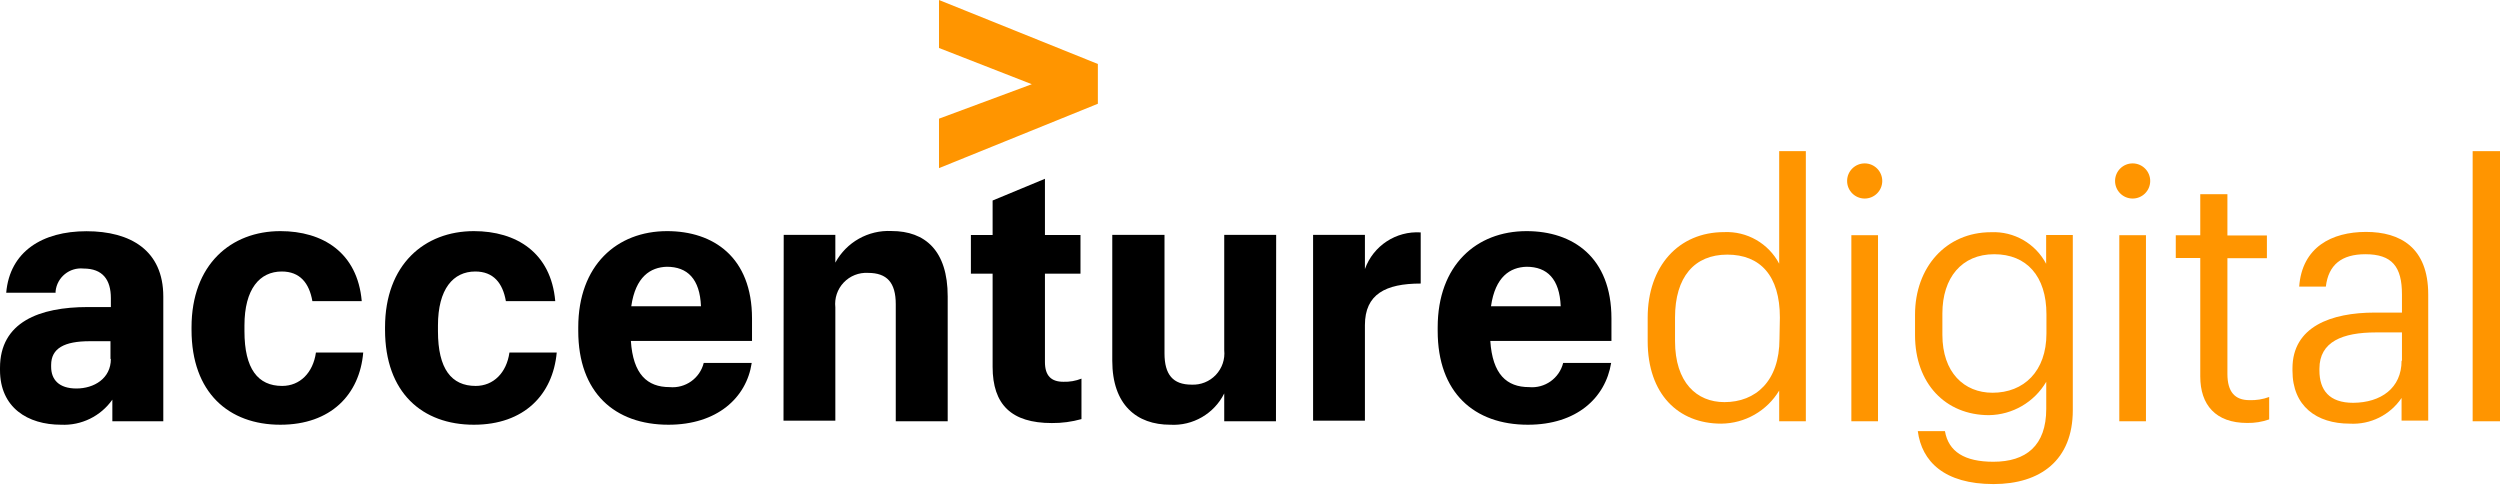
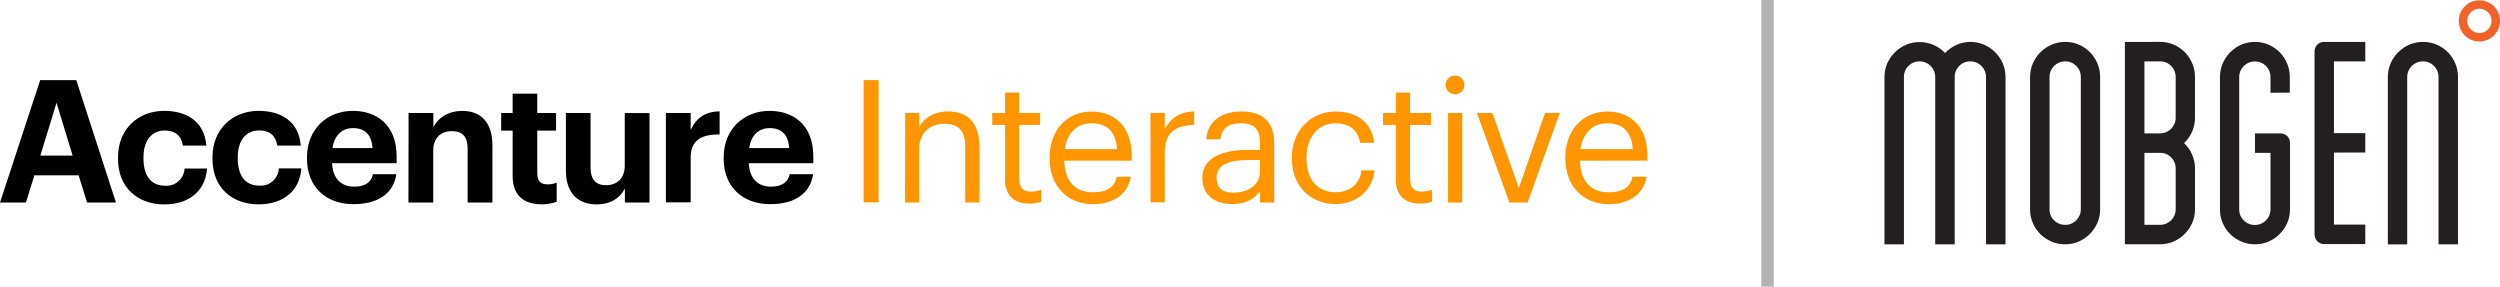
- <svg xmlns="http://www.w3.org/2000/svg" id="Layer_1" data-name="Layer 1" viewBox="0 0 253.22 49.03">
+ <svg xmlns="http://www.w3.org/2000/svg" viewBox="0 0 1000.75 114.75">
  <defs>
-     <style>.cls-1{fill:#ff9500;}</style>
+     <style>.cls-1{fill:#231f20;}.cls-2{fill:#f16128;}.cls-3{fill:#ff9600;}.cls-4{fill:none;stroke:#b3b3b3;stroke-miterlimit:10;stroke-width:5px;}</style>
  </defs>
-   <polygon class="cls-1" points="95.11 12.02 104.51 8.53 95.11 4.86 95.11 0 111.2 6.48 111.2 10.51 95.11 17.03 95.11 12.02" />
-   <path d="M11.19,48.35C7.81,48.35,5,46.62,5,42.81v-.22c0-4.64,4-6.16,8.89-6.16h2.34v-.9c0-1.87-.83-3-2.77-3a2.58,2.58,0,0,0-2.83,2.3s0,.1,0,.15h-5c.36-4.18,3.67-6.23,8.13-6.23s7.78,1.94,7.78,6.62V48H16.38V45.81A6,6,0,0,1,11.19,48.35Zm5-6.66v-1.8H14.1c-2.59,0-3.92.72-3.92,2.41v.18c0,1.3.79,2.2,2.56,2.2s3.49-1,3.49-3Z" transform="translate(-5 -5.33)" />
-   <path d="M33.4,48.35c-5.22,0-9-3.24-9-9.61v-.25c0-6.37,4-9.75,9-9.75,4.28,0,7.81,2.16,8.24,7.09h-5c-.32-1.83-1.26-3-3.1-3-2.23,0-3.78,1.76-3.78,5.47v.58c0,3.82,1.37,5.54,3.82,5.54,1.8,0,3.13-1.33,3.42-3.38h4.79C41.43,45.29,38.51,48.35,33.4,48.35Z" transform="translate(-5 -5.33)" />
-   <path d="M53,48.35c-5.22,0-9-3.24-9-9.61v-.25c0-6.37,4-9.75,9-9.75,4.28,0,7.81,2.16,8.24,7.09h-5c-.32-1.83-1.26-3-3.1-3-2.23,0-3.78,1.76-3.78,5.47v.58c0,3.82,1.37,5.54,3.82,5.54,1.8,0,3.13-1.33,3.42-3.38h4.79C61,45.29,58.1,48.35,53,48.35Z" transform="translate(-5 -5.33)" />
-   <path d="M72.71,48.35c-5.44,0-9.14-3.24-9.14-9.5v-.36c0-6.3,3.92-9.75,9-9.75,4.68,0,8.6,2.63,8.6,8.85v2.27H68.9c.22,3.38,1.66,4.68,3.92,4.68a3.25,3.25,0,0,0,3.46-2.45h4.86C80.61,45.64,77.61,48.35,72.71,48.35ZM69,36.35H76c-.11-2.77-1.37-4-3.46-4-1.65.05-3.17,1-3.6,4Z" transform="translate(-5 -5.33)" />
-   <path d="M84.38,29.12h5.23v2.81a6.13,6.13,0,0,1,5.69-3.2c3.42,0,5.69,2,5.69,6.62V48H95.73V36.14c0-2.2-.9-3.17-2.81-3.17a3.15,3.15,0,0,0-3.31,3.49V47.94H84.36Z" transform="translate(-5 -5.33)" />
-   <path d="M110.84,23.44v5.69h3.6v3.92h-3.6V42c0,1.4.65,2,1.87,2a4.53,4.53,0,0,0,1.83-.32v4.1a10.74,10.74,0,0,1-3,.4c-4.1,0-6-1.87-6-5.69V33.05h-2.2V29.13h2.2V25.64Z" transform="translate(-5 -5.33)" />
-   <path d="M134.24,48H129V45.18a5.74,5.74,0,0,1-5.47,3.17c-3.38,0-5.87-2-5.87-6.48V29.12h5.29v12c0,2.16.86,3.17,2.74,3.17A3.17,3.17,0,0,0,129,40.8V29.12h5.26Z" transform="translate(-5 -5.33)" />
-   <path d="M138,29.12h5.25v3.46a5.62,5.62,0,0,1,5.65-3.71v5.18c-3.56,0-5.65,1.08-5.65,4.21v9.68H138Z" transform="translate(-5 -5.33)" />
-   <path d="M159.76,48.35c-5.44,0-9.14-3.24-9.14-9.5v-.36c0-6.3,3.92-9.75,9-9.75,4.68,0,8.6,2.63,8.6,8.85v2.27H155.95c.22,3.38,1.66,4.68,3.92,4.68a3.25,3.25,0,0,0,3.46-2.45h4.86C167.61,45.64,164.69,48.35,159.76,48.35Zm-3.74-12h7.06c-.11-2.77-1.37-4-3.46-4-1.66.05-3.17,1-3.6,4Z" transform="translate(-5 -5.33)" />
-   <path class="cls-1" d="M187.91,48h-2.7V44.89a6.91,6.91,0,0,1-5.87,3.35c-4.36,0-7.45-3-7.45-8.35V37.51c0-5.22,3.13-8.67,7.74-8.67a6,6,0,0,1,5.58,3.2V20.64h2.7Zm-2.63-10.51c0-4.25-2-6.37-5.33-6.37s-5.29,2.27-5.29,6.37v2.38c0,4.21,2.2,6.19,5,6.19,3.17,0,5.58-2.12,5.58-6.41Z" transform="translate(-5 -5.33)" />
-   <path class="cls-1" d="M192.09,23.64a1.78,1.78,0,1,1,1.76,1.8,1.78,1.78,0,0,1-1.76-1.8Zm.43,5.51h2.7V48h-2.7Z" transform="translate(-5 -5.33)" />
-   <path class="cls-1" d="M206.92,54.36c-5,0-7.27-2.3-7.67-5.36H202c.36,2.09,2,3.1,4.9,3.1,3.31,0,5.36-1.62,5.36-5.36V44a6.84,6.84,0,0,1-5.8,3.38c-4.39,0-7.49-3.2-7.49-8.1V37.2c0-4.79,3.13-8.35,7.7-8.35a6,6,0,0,1,5.58,3.2V29.13h2.7V46.88C214.95,51.94,211.67,54.36,206.92,54.36Zm5.36-15.26V37.16c0-3.85-2-6.08-5.29-6.08s-5.25,2.38-5.25,6v2.16c0,3.82,2.2,5.87,5.08,5.87,3.16,0,5.46-2.16,5.46-6Z" transform="translate(-5 -5.33)" />
-   <path class="cls-1" d="M219.23,23.64a1.78,1.78,0,1,1,1.76,1.8,1.78,1.78,0,0,1-1.76-1.8Zm.43,5.51h2.7V48h-2.7Z" transform="translate(-5 -5.33)" />
-   <path class="cls-1" d="M230.61,25v4.18h4v2.3h-4V43.2c0,1.83.76,2.66,2.23,2.66a5.23,5.23,0,0,0,2-.32v2.27a6.34,6.34,0,0,1-2.23.36c-3.2,0-4.75-1.84-4.75-4.71v-12h-2.48v-2.3h2.48V25Z" transform="translate(-5 -5.33)" />
-   <path class="cls-1" d="M243,48.24c-3.35,0-5.8-1.76-5.8-5.36v-.24c0-4.21,3.89-5.65,8.35-5.65h2.74V35.15c0-2.81-1-4.07-3.71-4.07-2.41,0-3.74,1.08-4,3.28h-2.7c.29-4,3.31-5.54,6.77-5.54s6.3,1.58,6.3,6.33V47.93h-2.7V45.64A5.92,5.92,0,0,1,243,48.24Zm5.29-6.37V39h-2.64c-3.38,0-5.72.94-5.72,3.67v.18c0,2,1,3.28,3.42,3.28C246.16,46.11,248.25,44.64,248.25,41.87Z" transform="translate(-5 -5.33)" />
-   <path class="cls-1" d="M255.45,20.64h2.77V48h-2.77Z" transform="translate(-5 -5.33)" />
+   <g id="Layer_2" data-name="Layer 2">
+     <g id="Layer_1-2" data-name="Layer 1">
+       <path class="cls-1" d="M788.67,16.77a13.75,13.75,0,0,1,5.47,1.09,14.3,14.3,0,0,1,7.57,7.55,13.76,13.76,0,0,1,1.09,5.47V97.81H795V30.89a6.24,6.24,0,0,0-6.15-6.32h-.18a6,6,0,0,0-4.38,1.82,6.12,6.12,0,0,0-1.82,4.5V97.81h-7.8V30.89a6.24,6.24,0,0,0-6.15-6.32h-.18a6,6,0,0,0-4.38,1.82,6.12,6.12,0,0,0-1.82,4.5V97.81h-7.79V30.89a13.75,13.75,0,0,1,1.09-5.47,14.23,14.23,0,0,1,3.1-4.49,14.44,14.44,0,0,1,4.44-3,13.31,13.31,0,0,1,5.4-1.09,13.83,13.83,0,0,1,10.22,4.38,13.94,13.94,0,0,1,4.56-3.23A13.55,13.55,0,0,1,788.67,16.77Z" />
+       <path class="cls-1" d="M826.75,16.77a13.32,13.32,0,0,1,5.4,1.09,14.49,14.49,0,0,1,4.44,3,14.27,14.27,0,0,1,3,4.5,13.76,13.76,0,0,1,1.09,5.47V83.82a13.32,13.32,0,0,1-1.09,5.4,14.65,14.65,0,0,1-7.49,7.49,13.32,13.32,0,0,1-5.4,1.09,13.76,13.76,0,0,1-5.47-1.09,14.21,14.21,0,0,1-4.5-3,14.4,14.4,0,0,1-3-4.44,13.31,13.31,0,0,1-1.09-5.4V30.89a13.75,13.75,0,0,1,1.09-5.47,14.3,14.3,0,0,1,7.56-7.55A13.75,13.75,0,0,1,826.75,16.77Zm0,73.25a6.23,6.23,0,0,0,6.2-6.2V30.89a6.12,6.12,0,0,0-1.82-4.5,6,6,0,0,0-4.38-1.82,6.23,6.23,0,0,0-6.32,6.13h0q0,.09,0,.19V83.82a6,6,0,0,0,1.82,4.38A6.12,6.12,0,0,0,826.75,90Z" />
+       <path class="cls-1" d="M864.72,16.77a13.32,13.32,0,0,1,5.4,1.09,14.48,14.48,0,0,1,4.44,3,14.26,14.26,0,0,1,3,4.5,13.75,13.75,0,0,1,1.09,5.47V47.19a13.55,13.55,0,0,1-1.15,5.53,13.92,13.92,0,0,1-3.23,4.56,13.84,13.84,0,0,1,4.39,10.21V83.8a13.31,13.31,0,0,1-1.09,5.4,14.65,14.65,0,0,1-7.49,7.49,13.32,13.32,0,0,1-5.4,1.09H850.59v-81Zm0,36.62a6.23,6.23,0,0,0,6.2-6.2V30.89a6.12,6.12,0,0,0-1.82-4.5,6,6,0,0,0-4.38-1.82h-6.3V53.4Zm6.2,14.1A6.12,6.12,0,0,0,869.1,63a6,6,0,0,0-4.38-1.82h-6.3V90h6.32a6.23,6.23,0,0,0,6.2-6.2Z" />
+       <path class="cls-1" d="M908.88,37.12v-6.2a6.11,6.11,0,0,0-1.82-4.5,6,6,0,0,0-4.38-1.82,6.23,6.23,0,0,0-6.32,6.13h0V83.85a6,6,0,0,0,1.82,4.38,6.12,6.12,0,0,0,4.5,1.82,6.23,6.23,0,0,0,6.2-6.2V61.19h-6.2V53.4H912.8A3.75,3.75,0,0,1,916.69,57V83.82a13.32,13.32,0,0,1-1.09,5.4,14.65,14.65,0,0,1-7.49,7.49,13.32,13.32,0,0,1-5.4,1.09,13.76,13.76,0,0,1-5.47-1.09,14.21,14.21,0,0,1-4.5-3,14.4,14.4,0,0,1-3-4.44,13.31,13.31,0,0,1-1.09-5.4V30.89a13.75,13.75,0,0,1,1.09-5.47,14.3,14.3,0,0,1,7.47-7.55,13.75,13.75,0,0,1,5.47-1.09,13.32,13.32,0,0,1,5.4,1.09,14.49,14.49,0,0,1,4.44,3,14.27,14.27,0,0,1,3,4.5,13.76,13.76,0,0,1,1.09,5.47v6.24Z" />
+       <path class="cls-1" d="M946.83,89.9v7.79H930.4a3.68,3.68,0,0,1-2.8-1.15,3.85,3.85,0,0,1-1.09-2.74V20.67a3.75,3.75,0,0,1,3.59-3.89h16.73v7.79H934.28V53.28h12.55v7.79H934.28V89.9Z" />
+       <path class="cls-1" d="M970,16.77a13.32,13.32,0,0,1,5.4,1.09,14.49,14.49,0,0,1,4.44,3,14.26,14.26,0,0,1,3,4.5,13.75,13.75,0,0,1,1.09,5.47V97.81h-7.8V30.89a6.12,6.12,0,0,0-1.82-4.5,6,6,0,0,0-4.38-1.82,6.24,6.24,0,0,0-6.32,6.15h0v67.1h-7.76V30.89a13.76,13.76,0,0,1,1.09-5.47,14.3,14.3,0,0,1,7.55-7.55A13.75,13.75,0,0,1,970,16.77Z" />
+       <path class="cls-2" d="M992.5,16.62a8.25,8.25,0,1,1,8.25-8.25h0A8.26,8.26,0,0,1,992.5,16.62Zm0-13.13a4.87,4.87,0,1,0,4.87,4.87A4.87,4.87,0,0,0,992.5,3.49Z" />
+       <path d="M16.09,32.08H30.54l15.88,49H34.85L31.47,70.18H13.76L10.38,81.07H0Zm.07,30.2H29.07L22.63,41.12Z" />
+       <path d="M47.24,63.59V63c0-11.58,8.29-18.62,18.49-18.62,8.28,0,16,3.63,16.87,13.9H73.22C72.55,54.14,70,52.24,66,52.24c-5.14,0-8.56,3.83-8.56,10.68v.55c0,7.19,3.22,10.89,8.77,10.89a7.26,7.26,0,0,0,7.67-6.91h9c-.55,8.49-6.71,14.38-17.12,14.38S47.24,75.29,47.24,63.59Z" />
+       <path d="M85.05,63.59V63c0-11.58,8.29-18.62,18.49-18.62,8.28,0,16,3.63,16.87,13.9H111c-.67-4.18-3.22-6.07-7.26-6.07-5.14,0-8.56,3.83-8.56,10.68v.55c0,7.19,3.22,10.89,8.77,10.89a7.26,7.26,0,0,0,7.67-6.91h9c-.55,8.49-6.71,14.38-17.12,14.38S85.05,75.29,85.05,63.59Z" />
+       <path d="M122.89,63.59V63c0-11.3,8-18.62,18.42-18.62,9.24,0,17.46,5.4,17.46,18.22v2.74H132.93c.28,6,3.5,9.38,8.9,9.38,4.59,0,6.84-2,7.47-5h9.37c-1.17,7.74-7.32,12-17.12,12C130.74,81.8,122.89,75,122.89,63.59Zm26.22-4.31c-.34-5.4-3.08-8-7.8-8-4.45,0-7.47,2.94-8.21,8Z" />
+       <path d="M163.55,45.23h9.93v5.68c1.78-3.56,5.68-6.51,11.64-6.51,7.05,0,12,4.25,12,13.83V81.07h-9.93V59.68c0-4.86-1.92-7.19-6.3-7.19s-7.47,2.61-7.47,7.88v20.7h-9.92Z" />
+       <path d="M205.21,70.43V52.29h-4.59V45.23h4.59V37.5h9.86v7.74h7.52v7.05h-7.52V69.54c0,2.88,1.44,4.25,4,4.25a9.25,9.25,0,0,0,3.77-.67v7.67a18,18,0,0,1-6,1C209.25,81.74,205.21,77.9,205.21,70.43Z" />
+       <path d="M226.53,68.31V45.23h9.86V66.94c0,4.86,2,7.19,6.23,7.19s7.47-2.6,7.47-7.88v-21H260V81.07h-9.86V75.45c-1.85,3.63-5.48,6.37-11.37,6.37C231.74,81.8,226.53,77.69,226.53,68.31Z" />
+       <path d="M266.55,45.23h9.93V52c2.26-4.79,5.75-7.33,11.58-7.42v9.24c-7.33-.07-11.58,2.33-11.58,9.18v18h-9.93Z" />
+       <path d="M289.69,63.59V63c0-11.3,8-18.62,18.42-18.62,9.24,0,17.46,5.4,17.46,18.22v2.74H299.74c.28,6,3.49,9.38,8.9,9.38,4.59,0,6.84-2,7.47-5h9.38c-1.16,7.74-7.32,12-17.12,12C297.56,81.8,289.69,75,289.69,63.59Zm26.22-4.31c-.34-5.4-3.08-8-7.8-8-4.45,0-7.47,2.94-8.21,8Z" />
+       <path class="cls-3" d="M345.71,32.07h6V81h-6Z" />
+       <path class="cls-3" d="M362.37,45.22H368V50.9c1.64-3.37,5.62-6.3,11.47-6.3,7.42,0,12.6,4,12.6,14.44v22h-5.68V58.64c0-6.3-2.7-9.11-8.42-9.11-5.27,0-10,3.37-10,9.79V81.07h-5.68Z" />
+       <path class="cls-3" d="M402.33,72.06V50h-5.14V45.23h5.14V37.07H408v8.15h8.36V50H408v21.5c0,3.49,1.57,5.2,4.45,5.2a11.67,11.67,0,0,0,4.38-.76v4.79a13.5,13.5,0,0,1-4.86.76C405.5,81.51,402.33,77.69,402.33,72.06Z" />
+       <path class="cls-3" d="M420.16,63.52V63c0-10.8,6.91-18.35,16.77-18.35,8.29,0,16.09,5,16.09,17.81v1.85H426c.28,8.15,4.18,12.67,11.47,12.67,5.55,0,8.77-2,9.52-6.23h5.68c-1.24,7.19-7.19,11-15.27,11C427.35,81.65,420.16,74.53,420.16,63.52Zm27-3.83c-.55-7.42-4.38-10.34-10.27-10.34s-9.72,4-10.68,10.34Z" />
+       <path class="cls-3" d="M460.53,45.22h5.72v6.44c2.26-4,5.34-6.84,11.78-7.05v5.34c-7.19.34-11.78,2.6-11.78,11.43V81h-5.68Z" />
+       <path class="cls-3" d="M481.3,71.11c0-8.29,8.77-11.09,17.94-11.09h5.14V57.44c0-5.68-2.19-8.1-7.67-8.1-4.93,0-7.67,2-8.21,6.44h-5.68c.76-8.15,7.26-11.16,14.17-11.16s13.08,2.81,13.08,12.82V81.07h-5.68V76.55c-2.7,3.37-5.89,5.14-11.16,5.14C486.6,81.65,481.3,78.43,481.3,71.11Zm23.08-2.6V64.06h-4.93c-7.19,0-12.46,1.78-12.46,7.05,0,3.7,1.78,6,6.75,6,6.07,0,10.66-3.09,10.66-8.64Z" />
+       <path class="cls-3" d="M517.14,63.52V63c0-10.93,7.83-18.35,17.39-18.35C542,44.62,549,48,550.06,57.15h-5.62c-.89-5.68-5-7.8-9.93-7.8C528,49.34,523,54.55,523,63v.55c0,8.77,4.79,13.42,11.7,13.42,5.07,0,9.66-2.94,10.27-8.77h5.27c-.76,7.74-7,13.5-15.61,13.5C524.68,81.65,517.14,74.59,517.14,63.52Z" />
+       <path class="cls-3" d="M558.77,72.06V50h-5.14V45.23h5.14V37.07h5.68v8.15h8.36V50h-8.36v21.5c0,3.49,1.57,5.2,4.45,5.2a11.68,11.68,0,0,0,4.38-.76v4.79a13.54,13.54,0,0,1-4.86.76C561.92,81.51,558.77,77.69,558.77,72.06Z" />
+       <path class="cls-3" d="M578.66,34a3.77,3.77,0,1,1,3.77,3.77h0A3.8,3.8,0,0,1,578.66,34Zm1,11.23h5.68V81.07h-5.68Z" />
+       <path class="cls-3" d="M591.21,45.22h6.19L608,75.28l10.48-30.06h5.89L611.5,81.07h-7.28Z" />
+       <path class="cls-3" d="M626.6,63.52V63c0-10.8,6.92-18.35,16.78-18.35,8.29,0,16.09,5,16.09,17.81v1.85h-27c.27,8.15,4.18,12.67,11.47,12.67,5.55,0,8.77-2,9.52-6.23h5.68c-1.24,7.19-7.19,11-15.27,11C633.8,81.65,626.6,74.53,626.6,63.52Zm27-3.83c-.55-7.42-4.38-10.34-10.27-10.34s-9.73,4-10.68,10.34Z" />
+       <line class="cls-4" x1="707.54" x2="707.54" y2="114.75" />
+     </g>
+   </g>
</svg>
